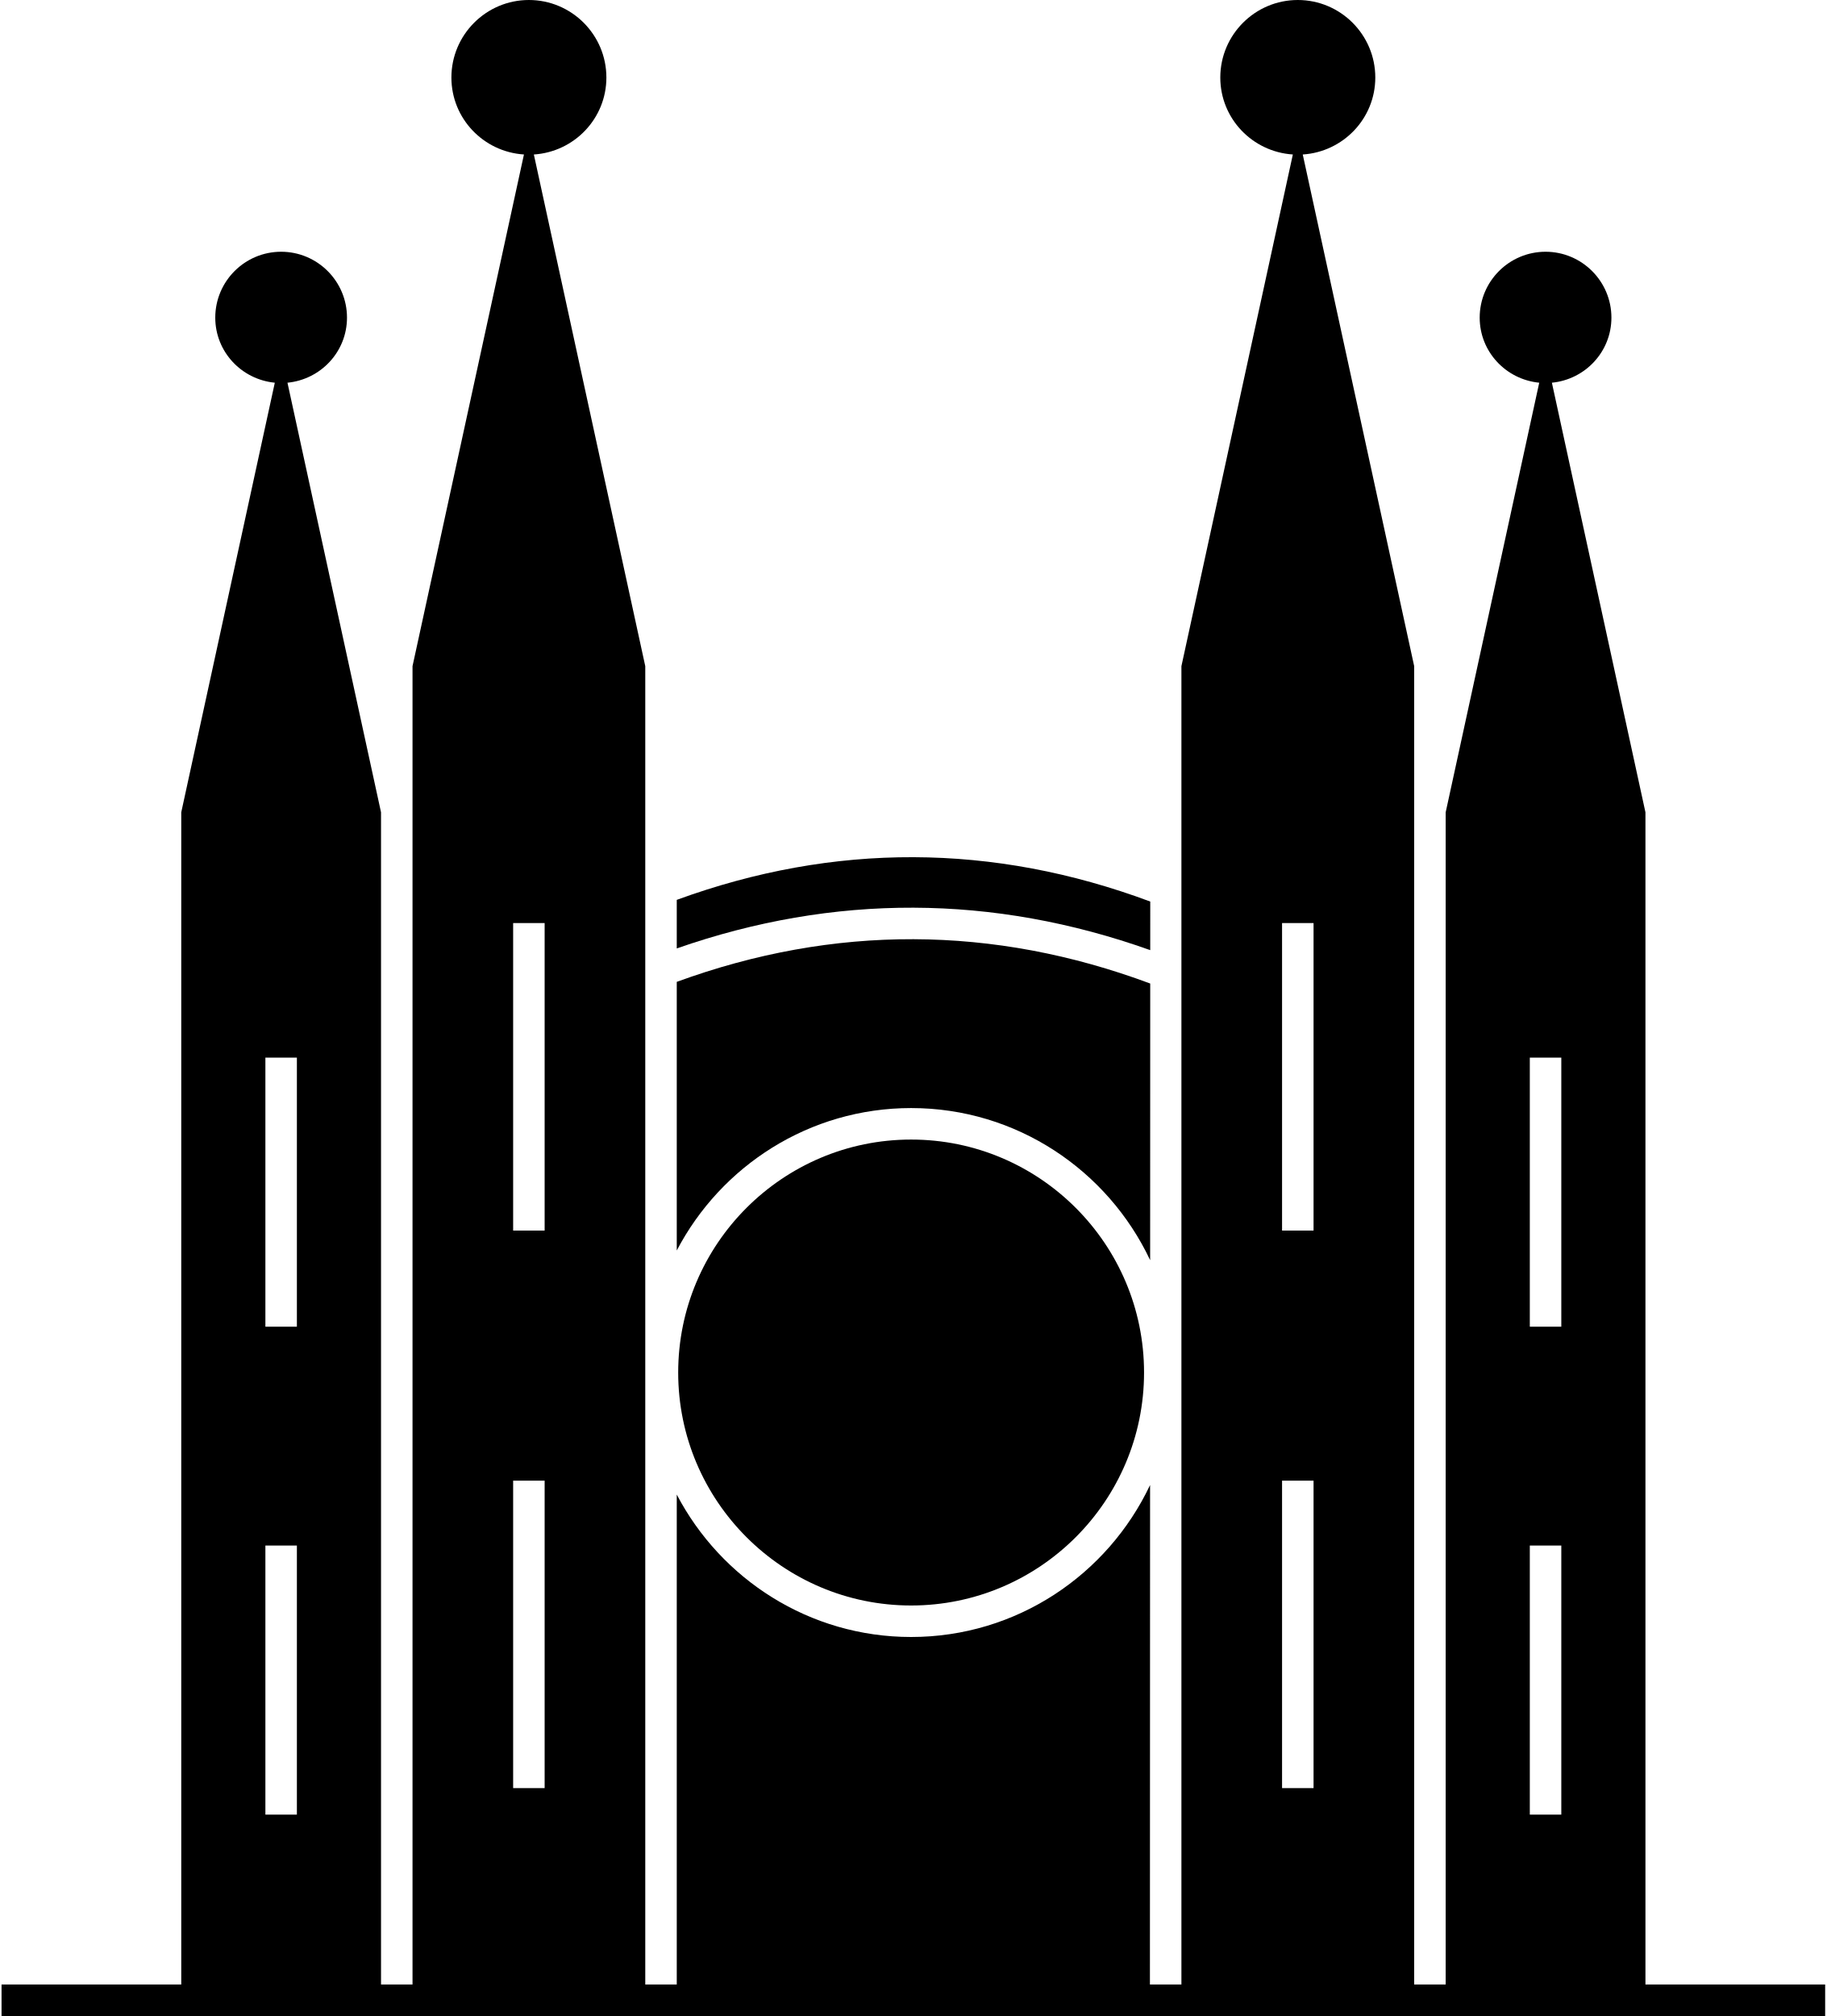
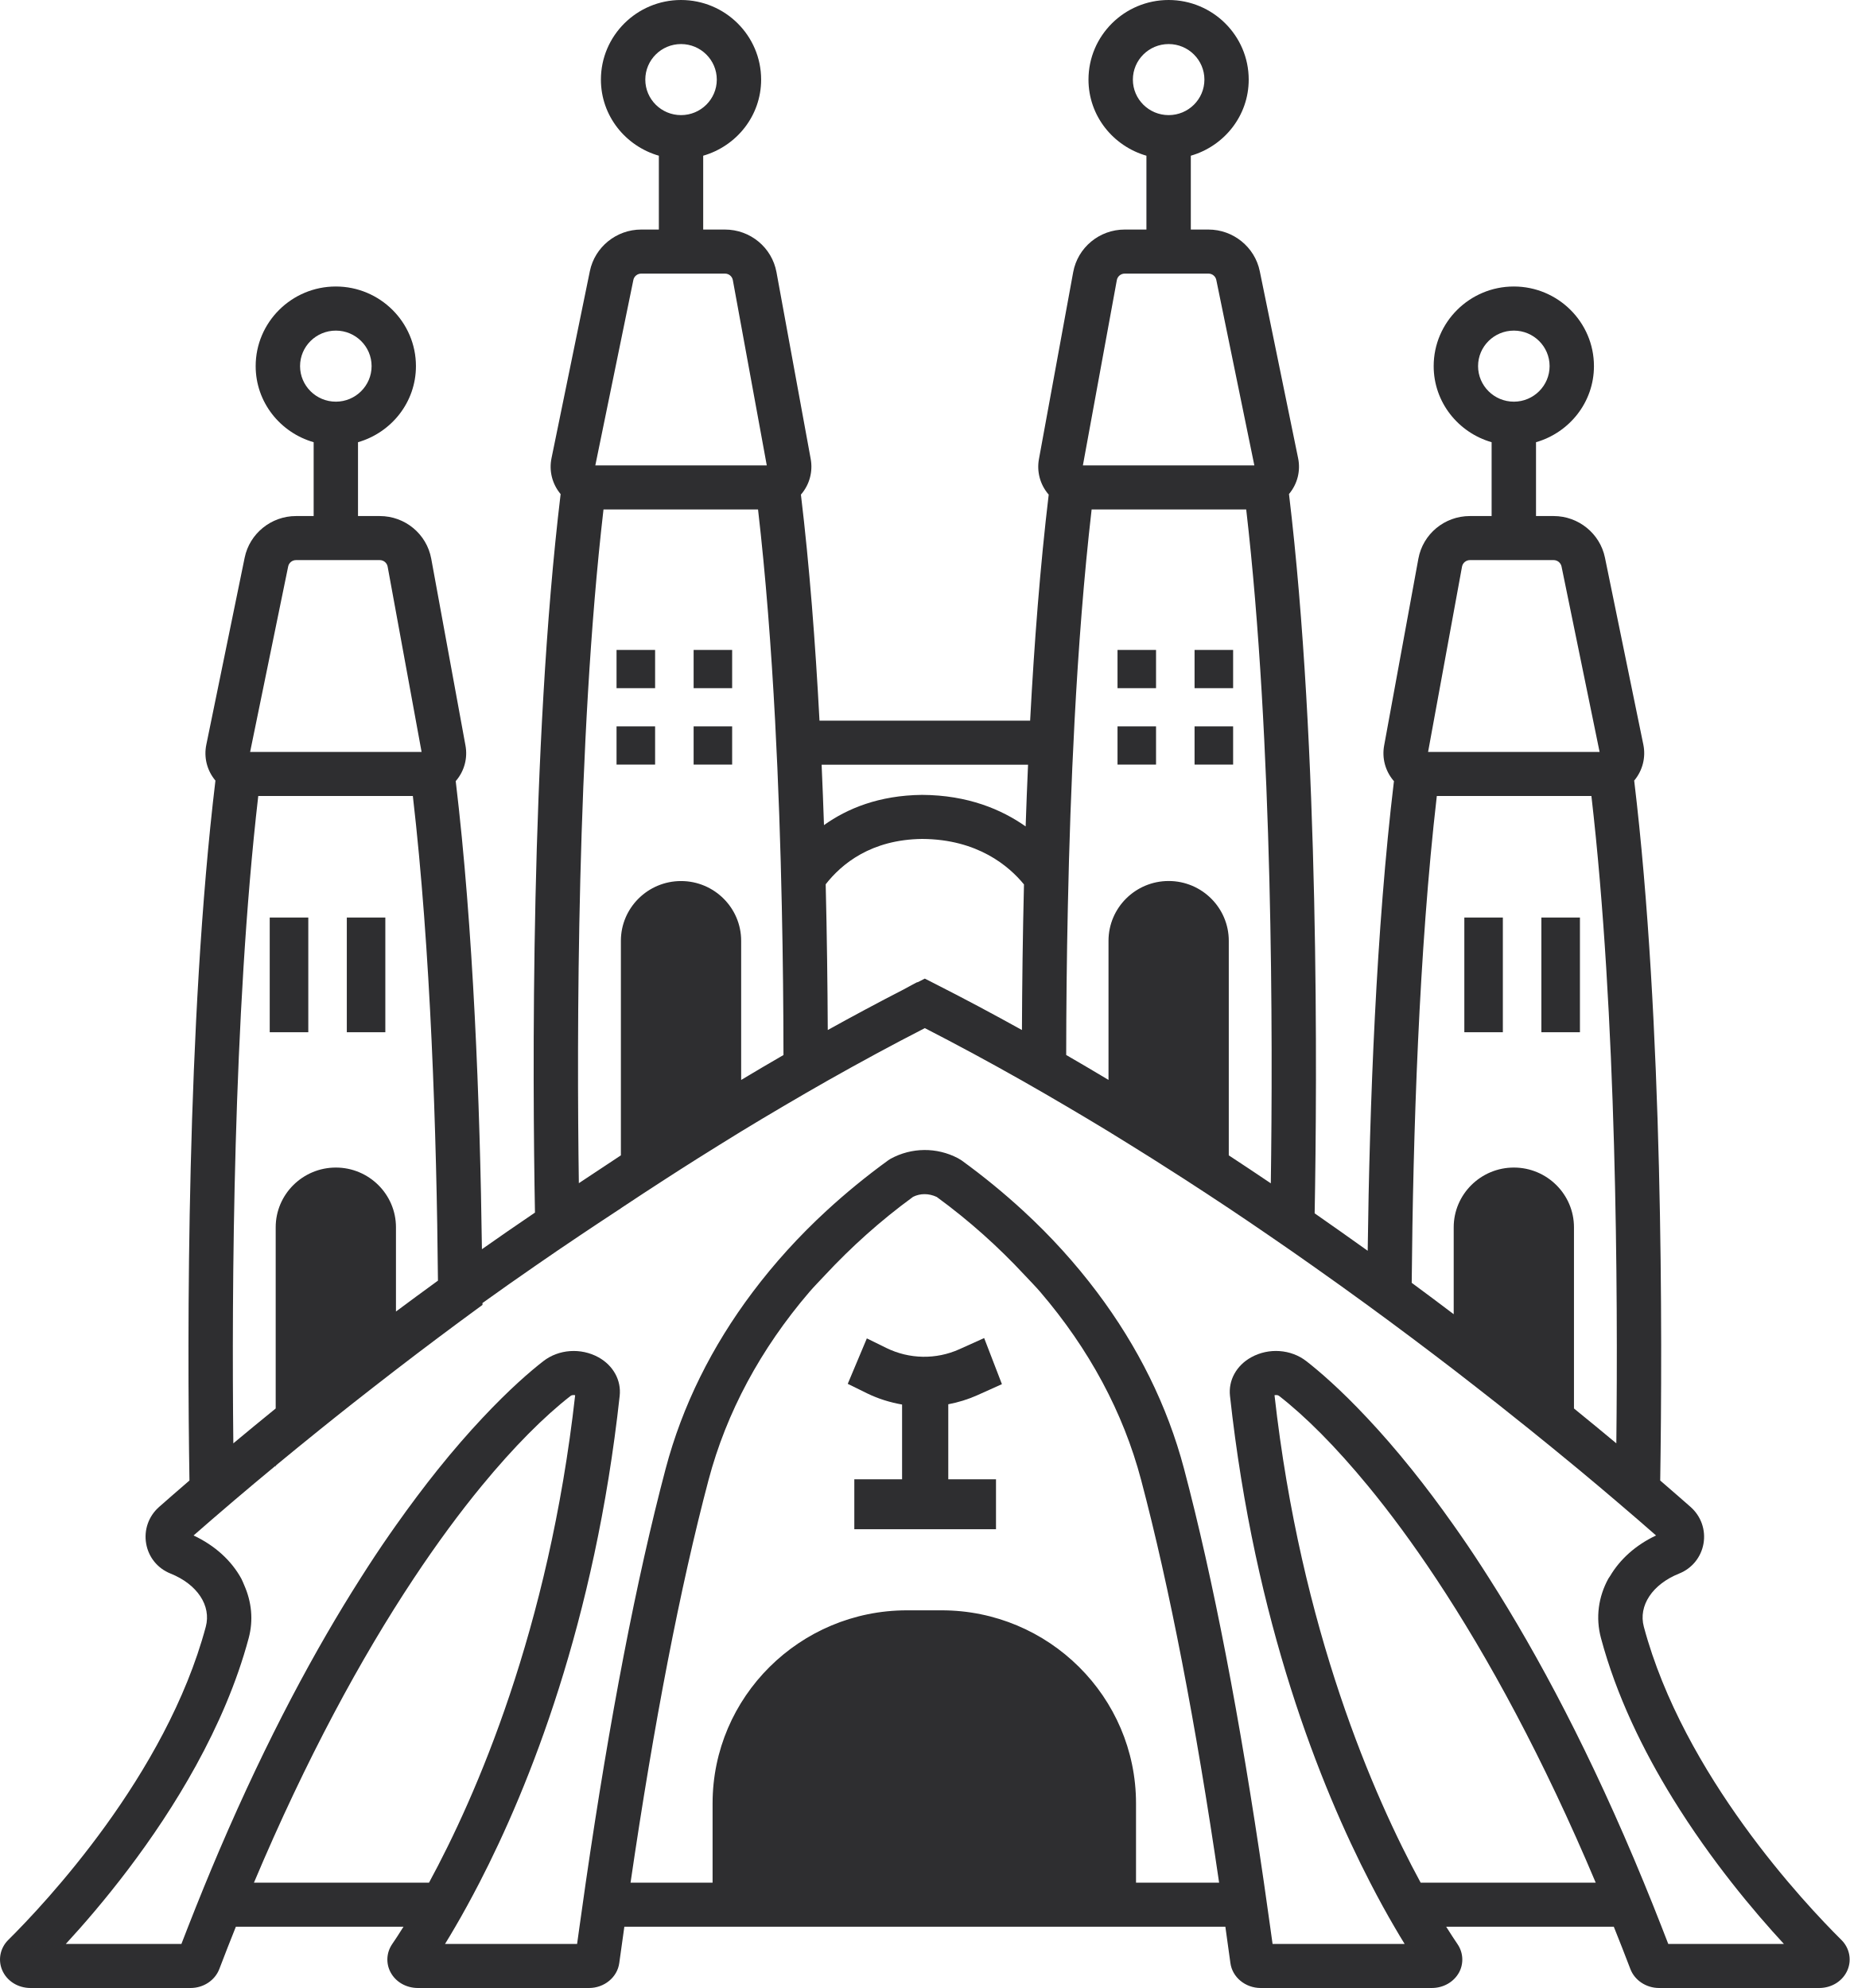
- <svg xmlns="http://www.w3.org/2000/svg" width="116px" height="128px" viewBox="0 0 116 128" version="1.1">
-   <g id="Page-1" stroke="none" stroke-width="1" fill="none" fill-rule="evenodd">
-     <g id="noun_barcelona_1039408" fill="#000000" fill-rule="nonzero">
-       <g id="Group">
-         <path d="M104.49,126 L104.49,51.576 L98.549,24.299 C100.663,24.093 102.329,22.334 102.329,20.167 C102.329,17.86 100.453,15.984 98.147,15.984 C95.84,15.984 93.964,17.86 93.964,20.167 C93.964,22.334 95.63,24.093 97.745,24.299 L91.804,51.576 L91.804,126 L89.804,126 L89.804,42.296 L82.728,9.809 C85.293,9.643 87.335,7.528 87.335,4.922 C87.335,2.208 85.127,-1.00000005e-07 82.414,-1.00000005e-07 C79.7,-1.00000005e-07 77.492,2.208 77.492,4.922 C77.492,7.528 79.534,9.642 82.099,9.808 L75.023,42.296 L75.023,126 L73.023,126 L73.033,94.287 C70.343,99.979 64.562,103.936 57.859,103.936 C51.395,103.936 45.782,100.259 42.976,94.892 L42.976,126 L40.976,126 L40.976,42.296 L33.901,9.809 C36.466,9.643 38.507,7.528 38.507,4.922 C38.507,2.208 36.3,-1.00000005e-07 33.586,-1.00000005e-07 C30.873,-1.00000005e-07 28.665,2.208 28.665,4.922 C28.665,7.528 30.707,9.643 33.272,9.808 L26.196,42.296 L26.196,61.969 L26.196,126 L24.196,126 L24.196,51.576 L18.255,24.299 C20.369,24.093 22.035,22.334 22.035,20.167 C22.035,17.86 20.159,15.984 17.853,15.984 C15.546,15.984 13.67,17.86 13.67,20.167 C13.67,22.334 15.336,24.093 17.451,24.299 L11.51,51.576 L11.51,126 L0.098,126 L0.098,128 L115.902,128 L115.902,126 L104.49,126 Z M97.147,67.149 L99.147,67.149 L99.147,84.233 L97.147,84.233 L97.147,67.149 Z M97.147,98.129 L99.147,98.129 L99.147,115.213 L97.147,115.213 L97.147,98.129 Z M81.414,58.608 L83.414,58.608 L83.414,78.131 L81.414,78.131 L81.414,58.608 Z M81.414,94.009 L83.414,94.009 L83.414,113.531 L81.414,113.531 L81.414,94.009 Z M32.586,58.608 L34.586,58.608 L34.586,78.131 L32.586,78.131 L32.586,58.608 Z M32.586,94.009 L34.586,94.009 L34.586,113.531 L32.586,113.531 L32.586,94.009 Z M16.853,67.149 L18.853,67.149 L18.853,84.233 L16.853,84.233 L16.853,67.149 Z M16.853,98.129 L18.853,98.129 L18.853,115.213 L16.853,115.213 L16.853,98.129 Z" id="Shape" />
-         <path d="M57.859,70.353 C64.565,70.353 70.349,74.314 73.037,80.011 L73.042,62.446 C63.066,58.729 52.955,58.695 42.976,62.34 L42.976,79.397 C45.782,74.03 51.395,70.353 57.859,70.353 Z" id="Path" />
-         <path d="M73.043,60.326 L73.044,57.241 C63.067,53.521 52.956,53.488 42.976,57.134 L42.976,60.217 C52.96,56.733 63.062,56.77 73.043,60.326 Z" id="Path" />
-         <path d="M57.859,72.353 C49.703,72.353 43.067,78.988 43.067,87.145 C43.067,95.301 49.703,101.936 57.859,101.936 C66.015,101.936 72.65,95.301 72.65,87.145 C72.65,78.988 66.015,72.353 57.859,72.353 Z" id="Path" />
-       </g>
-     </g>
-   </g>
+ <svg xmlns="http://www.w3.org/2000/svg" width="40" height="43" viewBox="0 0 40 43" fill="none">
+   <path d="M0.179 41.96C0.005 42.132 -0.047 42.387 0.045 42.608C0.144 42.846 0.385 43 0.66 43H4.121C4.4 43 4.649 42.835 4.743 42.589C4.861 42.276 4.981 41.976 5.101 41.674H8.726C8.624 41.837 8.538 41.969 8.48 42.052C8.356 42.234 8.343 42.467 8.446 42.66C8.558 42.87 8.784 43 9.038 43H12.738C13.069 43 13.351 42.767 13.392 42.459C13.428 42.191 13.465 41.936 13.502 41.674H15.41H24.567H26.499C26.535 41.936 26.572 42.192 26.608 42.459C26.649 42.767 26.931 43 27.263 43H30.962C31.216 43 31.442 42.869 31.555 42.66C31.657 42.467 31.644 42.234 31.52 42.052C31.463 41.969 31.377 41.837 31.274 41.674H34.899C35.019 41.975 35.139 42.276 35.257 42.588C35.35 42.834 35.6 43 35.879 43H39.34C39.615 43 39.856 42.846 39.955 42.608C40.047 42.387 39.995 42.132 39.821 41.96C39.036 41.182 36.408 38.395 35.549 35.187C35.426 34.73 35.734 34.267 36.314 34.035C36.591 33.924 36.787 33.682 36.839 33.389C36.891 33.092 36.786 32.796 36.561 32.596C36.383 32.44 36.163 32.247 35.903 32.023C35.951 28.925 35.969 22.108 35.34 16.883C35.342 16.881 35.345 16.879 35.347 16.876C35.524 16.66 35.594 16.379 35.538 16.106L34.708 12.062C34.601 11.54 34.135 11.162 33.599 11.162H33.217V9.565C33.938 9.357 34.47 8.702 34.47 7.919C34.47 6.97 33.693 6.197 32.737 6.197C31.782 6.197 31.004 6.97 31.004 7.919C31.004 8.702 31.536 9.357 32.257 9.565V11.162H31.787C31.239 11.162 30.771 11.55 30.673 12.085L29.933 16.125C29.883 16.396 29.956 16.673 30.134 16.884C30.137 16.888 30.141 16.891 30.145 16.894C29.761 20.092 29.618 23.883 29.577 27.054C29.204 26.787 28.822 26.517 28.43 26.244C28.483 23.386 28.533 16.162 27.875 10.686C27.877 10.683 27.879 10.682 27.881 10.679C28.059 10.463 28.129 10.182 28.072 9.909L27.243 5.865C27.136 5.343 26.669 4.965 26.133 4.965H25.752V3.368C26.473 3.16 27.004 2.505 27.004 1.722C27.004 0.772 26.227 0 25.272 0C24.316 0 23.539 0.772 23.539 1.722C23.539 2.505 24.071 3.16 24.792 3.368V4.965H24.322C23.775 4.965 23.306 5.353 23.208 5.888L22.468 9.928C22.418 10.199 22.491 10.476 22.669 10.687C22.672 10.691 22.676 10.693 22.679 10.697C22.495 12.235 22.366 13.91 22.277 15.588H17.722C17.633 13.91 17.505 12.235 17.32 10.697C17.323 10.693 17.327 10.691 17.33 10.687C17.508 10.476 17.581 10.199 17.532 9.928L16.792 5.888C16.694 5.353 16.225 4.965 15.677 4.965H15.207V3.368C15.928 3.16 16.46 2.505 16.46 1.722C16.46 0.772 15.683 0 14.727 0C13.772 0 12.995 0.772 12.995 1.722C12.995 2.505 13.526 3.16 14.248 3.368V4.965H13.866C13.33 4.965 12.863 5.343 12.756 5.865L11.927 9.909C11.87 10.182 11.94 10.463 12.118 10.68C12.12 10.682 12.122 10.684 12.124 10.686C11.467 16.151 11.516 23.358 11.569 26.228C11.174 26.496 10.79 26.761 10.422 27.02C10.38 23.855 10.237 20.08 9.855 16.894C9.858 16.891 9.862 16.888 9.865 16.884C10.043 16.673 10.116 16.396 10.066 16.125L9.326 12.086C9.228 11.55 8.76 11.162 8.212 11.162H7.742V9.565C8.463 9.357 8.995 8.702 8.995 7.919C8.995 6.97 8.218 6.197 7.262 6.197C6.307 6.197 5.529 6.97 5.529 7.919C5.529 8.702 6.061 9.357 6.783 9.565V11.162H6.401C5.865 11.162 5.398 11.54 5.291 12.062L4.462 16.106C4.405 16.38 4.475 16.66 4.653 16.877C4.655 16.879 4.657 16.881 4.659 16.883C4.031 22.108 4.048 28.925 4.097 32.023C3.837 32.247 3.616 32.44 3.439 32.596C3.213 32.796 3.109 33.093 3.161 33.389C3.212 33.682 3.408 33.924 3.686 34.035C4.266 34.267 4.573 34.73 4.45 35.187C3.591 38.395 0.964 41.182 0.179 41.96ZM31.964 7.919C31.964 7.495 32.311 7.151 32.738 7.151C33.164 7.151 33.511 7.495 33.511 7.919C33.511 8.343 33.164 8.688 32.738 8.688C32.311 8.688 31.964 8.343 31.964 7.919ZM24.499 1.722C24.499 1.298 24.846 0.953 25.273 0.953C25.699 0.953 26.046 1.298 26.046 1.722C26.046 2.146 25.699 2.49 25.273 2.49C24.846 2.49 24.499 2.146 24.499 1.722ZM13.955 1.722C13.955 1.298 14.301 0.953 14.728 0.953C15.154 0.953 15.501 1.298 15.501 1.722C15.501 2.146 15.154 2.49 14.728 2.49C14.301 2.49 13.955 2.146 13.955 1.722ZM6.489 7.919C6.489 7.495 6.836 7.151 7.263 7.151C7.689 7.151 8.036 7.495 8.036 7.919C8.036 8.343 7.689 8.688 7.263 8.688C6.836 8.688 6.489 8.343 6.489 7.919ZM5.492 40.721C6.621 38.042 7.811 35.855 8.944 34.146C9.45 33.383 9.943 32.716 10.414 32.143C11.117 31.288 11.773 30.634 12.341 30.192C12.365 30.173 12.405 30.172 12.438 30.178C11.868 35.263 10.288 38.86 9.278 40.721L5.492 40.721ZM24.567 40.721V39.007C24.567 36.704 22.681 34.831 20.364 34.831H19.613C17.296 34.831 15.41 36.704 15.41 39.007V40.721H13.636C14.143 37.259 14.709 34.332 15.323 32.01C15.71 30.549 16.449 29.177 17.5 27.949C17.608 27.823 17.728 27.703 17.842 27.58C18.404 26.977 19.034 26.407 19.746 25.887C19.902 25.81 20.085 25.809 20.258 25.89C20.969 26.409 21.598 26.978 22.158 27.58C22.273 27.703 22.392 27.823 22.5 27.949C23.551 29.177 24.291 30.549 24.677 32.01C25.291 34.332 25.857 37.259 26.364 40.721H24.567ZM30.722 40.721C29.712 38.86 28.132 35.263 27.562 30.178C27.595 30.172 27.635 30.173 27.659 30.192C28.228 30.634 28.883 31.288 29.586 32.143C30.058 32.716 30.551 33.383 31.057 34.146C32.19 35.855 33.379 38.042 34.508 40.721L30.722 40.721ZM38.578 42.047H36.077C36.029 41.92 35.98 41.799 35.932 41.674C35.805 41.349 35.678 41.031 35.55 40.721C34.411 37.948 33.26 35.796 32.209 34.146C31.995 33.808 31.784 33.489 31.578 33.193C31.53 33.124 31.484 33.059 31.437 32.992C31.124 32.548 30.823 32.149 30.54 31.796C30.188 31.356 29.862 30.985 29.568 30.672C28.982 30.046 28.523 29.654 28.251 29.442C27.917 29.182 27.438 29.148 27.058 29.358C26.738 29.535 26.562 29.855 26.599 30.192C27.135 35.099 28.558 38.642 29.631 40.721C29.817 41.082 29.994 41.403 30.153 41.674C30.231 41.809 30.306 41.934 30.376 42.047H27.52C27.503 41.92 27.485 41.8 27.468 41.674C27.423 41.353 27.378 41.034 27.333 40.721C26.816 37.163 26.236 34.154 25.605 31.768C25.245 30.408 24.608 29.124 23.724 27.949C23.258 27.329 22.725 26.739 22.125 26.187C21.711 25.806 21.267 25.442 20.792 25.097L20.715 25.051C20.257 24.811 19.713 24.816 19.26 25.064L19.208 25.097C18.733 25.442 18.289 25.806 17.875 26.187C17.275 26.739 16.742 27.329 16.276 27.949C15.392 29.124 14.755 30.408 14.395 31.768C13.764 34.154 13.184 37.163 12.667 40.721C12.621 41.034 12.577 41.353 12.532 41.674C12.515 41.8 12.497 41.92 12.48 42.047H9.624C9.694 41.934 9.769 41.809 9.847 41.674C10.006 41.403 10.182 41.082 10.369 40.721C11.442 38.642 12.865 35.099 13.401 30.192C13.438 29.855 13.262 29.535 12.942 29.358C12.562 29.149 12.083 29.182 11.749 29.442C11.476 29.654 11.018 30.046 10.432 30.672C10.138 30.985 9.812 31.356 9.46 31.796C9.177 32.15 8.876 32.549 8.563 32.992C8.516 33.059 8.469 33.124 8.422 33.193C8.216 33.489 8.005 33.808 7.791 34.146C6.831 35.654 5.786 37.583 4.743 40.021C4.518 40.548 4.293 41.099 4.068 41.674C4.02 41.799 3.971 41.92 3.923 42.047H1.423C2.178 41.228 3.327 39.849 4.241 38.184C4.71 37.33 5.118 36.402 5.378 35.432C5.484 35.037 5.439 34.643 5.281 34.286C5.26 34.239 5.243 34.191 5.219 34.146C5.008 33.761 4.654 33.431 4.186 33.212C4.419 33.008 4.715 32.751 5.064 32.454C5.332 32.226 5.632 31.974 5.962 31.701V31.731L5.973 31.692C6.123 31.567 6.279 31.44 6.442 31.307C6.596 31.181 6.757 31.051 6.922 30.918C7.026 30.834 7.131 30.75 7.24 30.663C7.358 30.569 7.48 30.472 7.604 30.374C7.76 30.251 7.92 30.125 8.084 29.998C8.24 29.876 8.4 29.752 8.563 29.627C8.858 29.4 9.163 29.168 9.478 28.932C9.787 28.7 10.107 28.464 10.434 28.225C10.434 28.212 10.434 28.198 10.434 28.184C10.806 27.917 11.192 27.645 11.595 27.367C11.901 27.155 12.215 26.941 12.539 26.724C12.801 26.549 13.068 26.371 13.341 26.192C13.369 26.174 13.399 26.155 13.427 26.136V26.134C13.586 26.029 13.746 25.923 13.907 25.817C14.066 25.713 14.226 25.609 14.387 25.505C14.612 25.359 14.84 25.214 15.069 25.069C15.228 24.969 15.388 24.869 15.549 24.769C15.708 24.67 15.867 24.571 16.028 24.473C16.329 24.289 16.634 24.108 16.941 23.927C17.259 23.74 17.579 23.554 17.902 23.371C18.591 22.981 19.291 22.602 20 22.238C20.709 22.602 21.409 22.981 22.098 23.371C22.421 23.554 22.741 23.74 23.059 23.927C23.366 24.108 23.671 24.289 23.972 24.473C24.133 24.571 24.292 24.67 24.451 24.769C24.612 24.869 24.772 24.969 24.931 25.069C25.161 25.214 25.388 25.36 25.614 25.505C25.774 25.609 25.935 25.713 26.093 25.817C26.254 25.923 26.415 26.028 26.573 26.134C26.874 26.335 27.169 26.535 27.461 26.736C27.781 26.955 28.096 27.174 28.404 27.392C28.802 27.672 29.19 27.951 29.566 28.225C29.893 28.464 30.213 28.7 30.522 28.932C30.837 29.168 31.142 29.4 31.437 29.626C31.6 29.752 31.76 29.876 31.916 29.998C32.08 30.125 32.24 30.25 32.396 30.374C32.632 30.561 32.86 30.742 33.078 30.918C33.243 31.051 33.404 31.181 33.558 31.307C33.725 31.443 33.884 31.573 34.038 31.701C34.084 31.739 34.131 31.778 34.176 31.815C34.452 32.045 34.706 32.258 34.935 32.454C35.285 32.751 35.581 33.008 35.813 33.212C35.37 33.42 35.031 33.73 34.818 34.091C34.806 34.11 34.792 34.127 34.781 34.146C34.567 34.538 34.502 34.986 34.622 35.432C34.956 36.68 35.534 37.862 36.175 38.902C37.002 40.244 37.933 41.349 38.578 42.047ZM17.856 19.127C18.201 18.685 18.838 18.159 19.942 18.146C21.146 18.152 21.825 18.739 22.144 19.13C22.117 20.239 22.104 21.303 22.1 22.279C21.48 21.935 20.853 21.6 20.218 21.278L20 21.167L19.846 21.245H19.833L19.727 21.301C19.663 21.335 19.601 21.37 19.537 21.404C18.986 21.687 18.44 21.98 17.901 22.279C17.896 21.302 17.883 20.237 17.856 19.127ZM31.617 12.256C31.632 12.175 31.704 12.115 31.788 12.115H33.599C33.681 12.115 33.752 12.173 33.769 12.253L34.592 16.264H30.883L31.617 12.256ZM31.072 17.217H34.415C34.963 21.95 34.99 27.934 34.954 31.219C34.673 30.985 34.367 30.732 34.038 30.465V26.546C34.038 25.834 33.455 25.254 32.738 25.254C32.021 25.254 31.437 25.834 31.437 26.546V28.426C31.143 28.203 30.841 27.977 30.529 27.747C30.557 24.543 30.684 20.566 31.072 17.217ZM24.152 6.059C24.167 5.977 24.239 5.918 24.323 5.918H26.134C26.216 5.918 26.287 5.976 26.303 6.055L27.126 10.067H23.418L24.152 6.059ZM23.607 11.02H26.95C27.531 16.042 27.527 22.476 27.482 25.595C27.183 25.393 26.88 25.192 26.573 24.99V20.349C26.573 19.636 25.99 19.056 25.273 19.056C24.555 19.056 23.972 19.636 23.972 20.349V23.358C23.669 23.177 23.365 22.997 23.057 22.819C23.058 21.836 23.068 20.747 23.093 19.603C23.12 18.31 23.166 16.948 23.238 15.588C23.321 14.024 23.44 12.463 23.607 11.02ZM22.232 16.541C22.212 16.989 22.195 17.434 22.18 17.875C21.663 17.511 20.934 17.198 19.939 17.193C19.009 17.203 18.322 17.488 17.819 17.847C17.804 17.415 17.788 16.979 17.768 16.541L22.232 16.541ZM13.697 6.055C13.713 5.976 13.784 5.918 13.867 5.918H15.678C15.762 5.918 15.833 5.977 15.848 6.059L16.582 10.067H12.874L13.697 6.055ZM13.051 11.02H16.393C16.56 12.463 16.679 14.024 16.762 15.588C16.834 16.948 16.88 18.31 16.907 19.603C16.932 20.748 16.942 21.836 16.943 22.82C16.635 22.997 16.331 23.178 16.028 23.359V20.349C16.028 19.637 15.445 19.057 14.728 19.057C14.011 19.057 13.427 19.636 13.427 20.349V24.99C13.226 25.122 13.027 25.254 12.829 25.386C12.724 25.455 12.622 25.523 12.518 25.592C12.473 22.471 12.469 16.041 13.051 11.02ZM6.232 12.252C6.248 12.173 6.319 12.115 6.401 12.115H8.213C8.296 12.115 8.368 12.174 8.383 12.256L9.117 16.264H5.409L6.232 12.252ZM5.585 17.217H8.928C9.314 20.55 9.442 24.505 9.471 27.7C9.156 27.928 8.855 28.151 8.563 28.368V26.546C8.563 25.834 7.98 25.254 7.263 25.254C6.546 25.254 5.962 25.834 5.962 26.546V30.465C5.633 30.732 5.327 30.985 5.046 31.219C5.01 27.934 5.038 21.95 5.585 17.217Z" fill="#2E2E30" />
+   <path d="M14.167 14.058H13.333V14.885H14.167V14.058Z" fill="#2E2E30" />
+   <path d="M15.833 14.058H15V14.885H15.833V14.058Z" fill="#2E2E30" />
+   <path d="M14.167 15.711H13.333V16.538H14.167V15.711Z" fill="#2E2E30" />
+   <path d="M15.833 15.711H15V16.538H15.833V15.711Z" fill="#2E2E30" />
+   <path d="M6.667 19.846H5.833V21.5H6.667V19.846Z" fill="#2E2E30" />
+   <path d="M8.333 19.846H7.5V21.5H8.333V19.846Z" fill="#2E2E30" />
+   <path d="M6.667 21.5H5.833V22.327H6.667V21.5Z" fill="#2E2E30" />
+   <path d="M8.333 21.5H7.5V22.327H8.333V21.5Z" fill="#2E2E30" />
+   <path d="M26.667 14.058H25.833V14.885H26.667V14.058Z" fill="#2E2E30" />
+   <path d="M25 14.058H24.167V14.885H25V14.058Z" fill="#2E2E30" />
+   <path d="M26.667 15.711H25.833V16.538H26.667V15.711Z" fill="#2E2E30" />
+   <path d="M25 15.711H24.167V16.538H25V15.711Z" fill="#2E2E30" />
+   <path d="M34.167 19.846H33.333V21.5H34.167V19.846Z" fill="#2E2E30" />
+   <path d="M32.5 19.846H31.667V21.5H32.5V19.846Z" fill="#2E2E30" />
+   <path d="M34.167 21.5H33.333V22.327H34.167V21.5Z" fill="#2E2E30" />
+   <path d="M32.5 21.5H31.667V22.327H32.5V21.5Z" fill="#2E2E30" />
+   <path d="M21.131 30.18L21.667 29.939L21.283 28.942L20.748 29.183C20.242 29.411 19.666 29.4 19.167 29.156L18.746 28.949L18.333 29.932L18.754 30.139C18.995 30.257 19.25 30.334 19.508 30.38V31.997H18.475V33.077H21.539V31.997H20.507V30.374C20.719 30.334 20.929 30.27 21.131 30.18Z" fill="#2E2E30" />
</svg>
